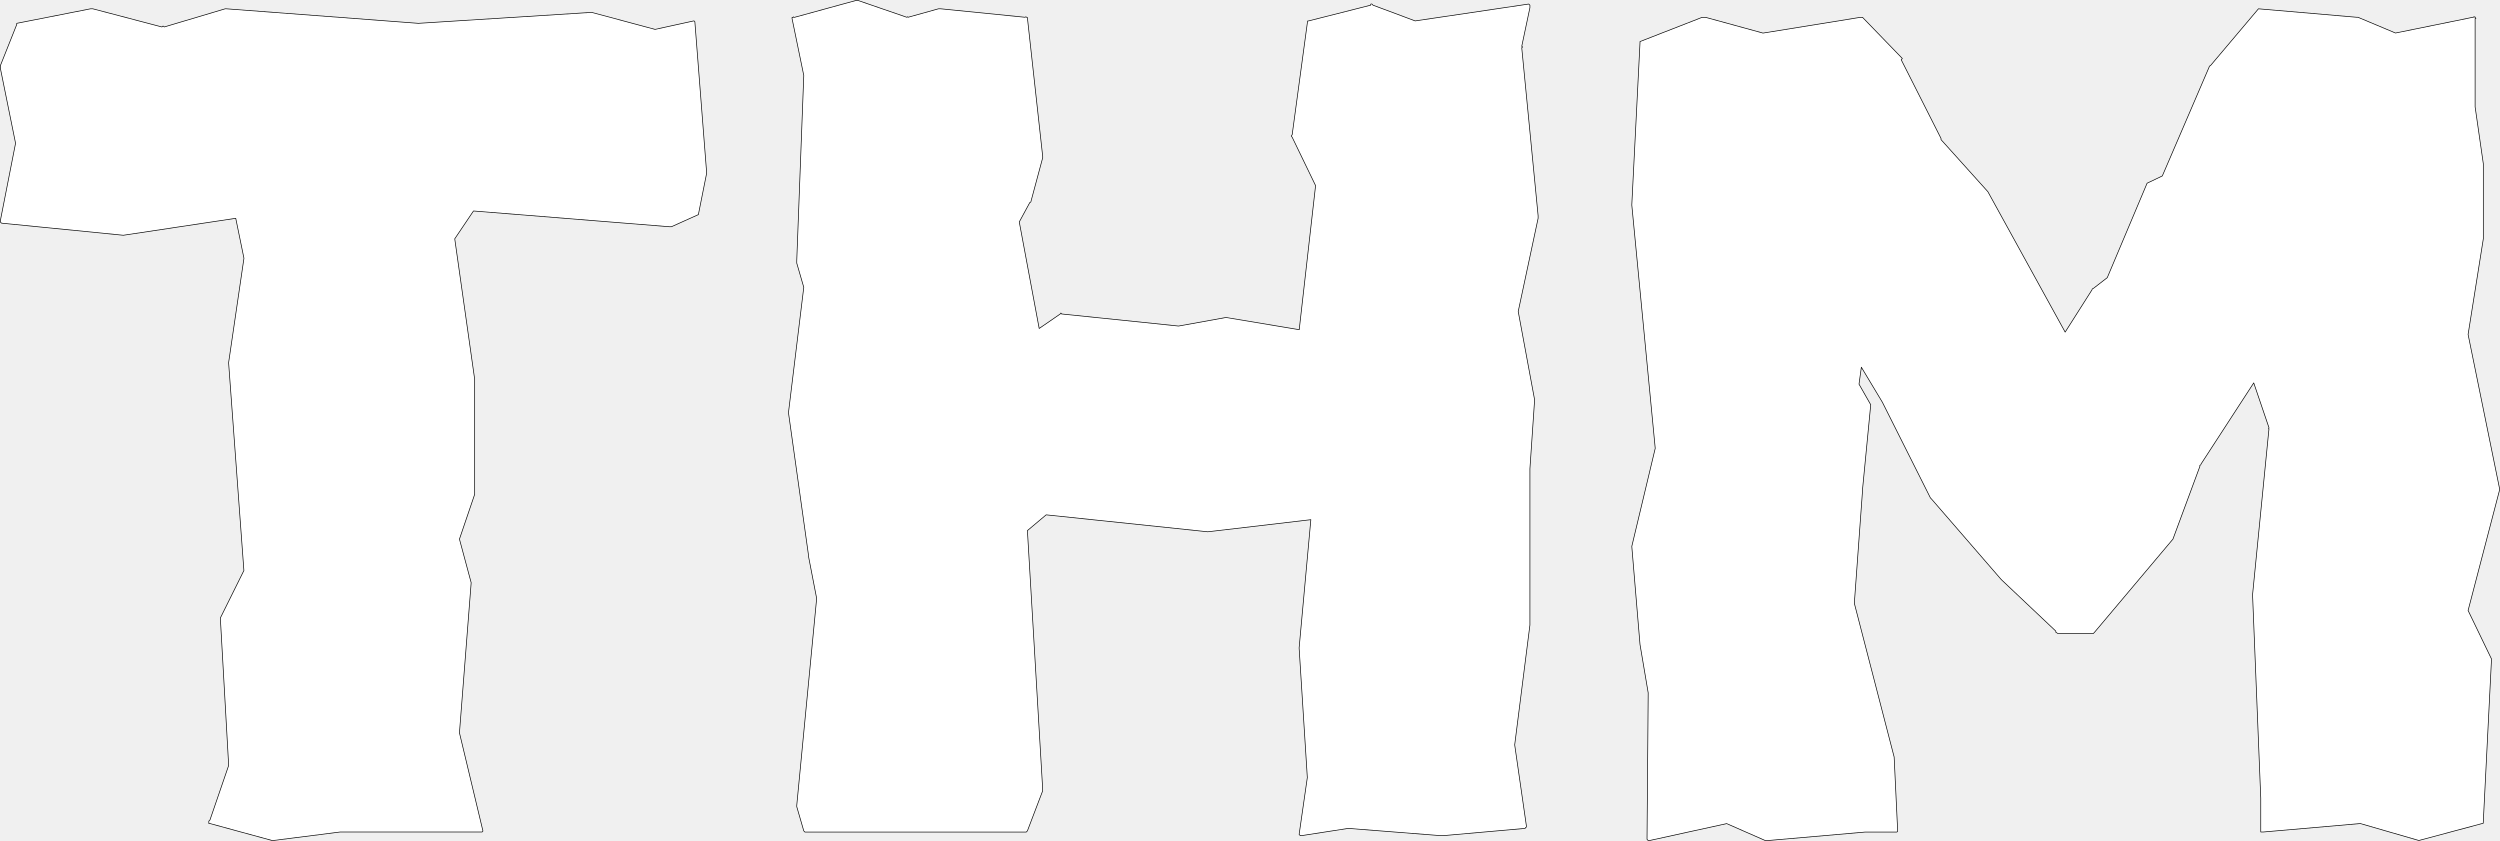
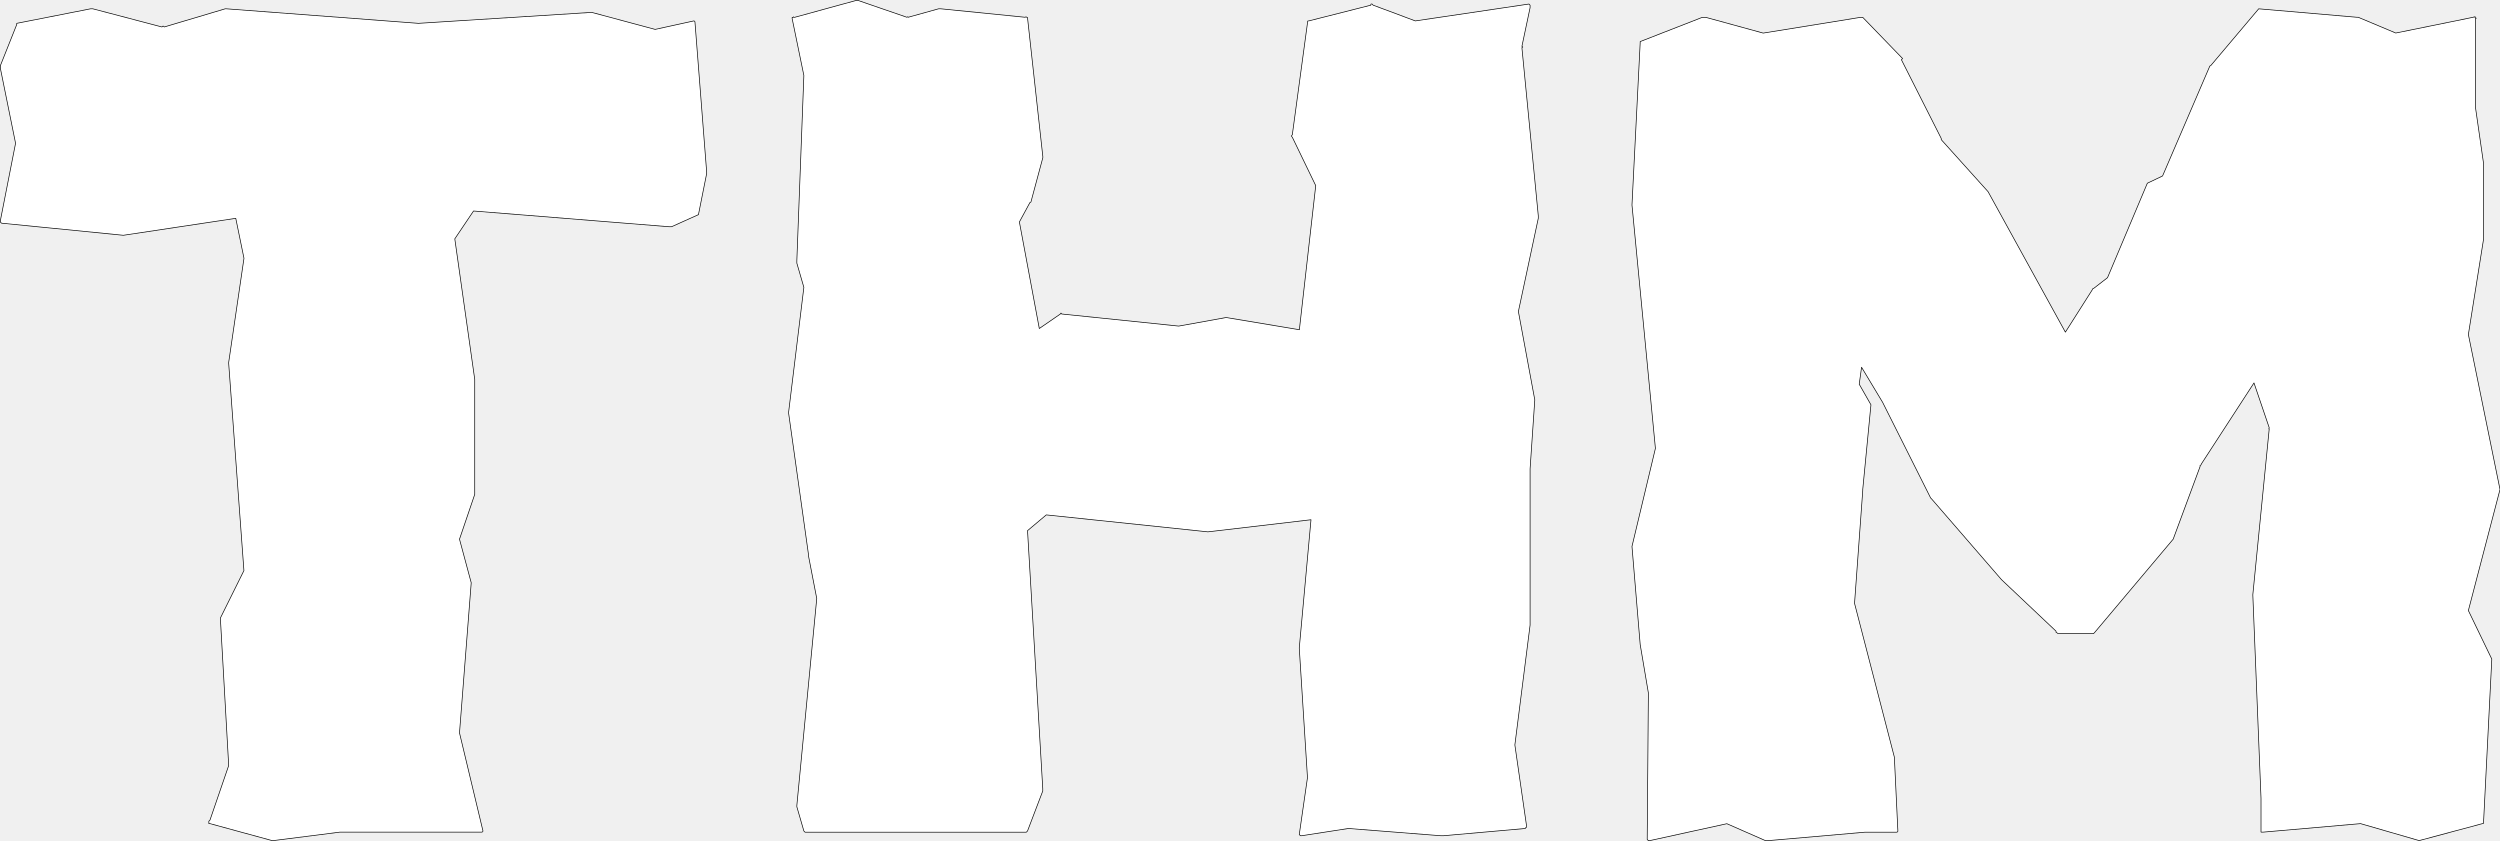
- <svg xmlns="http://www.w3.org/2000/svg" viewBox="0 0 1858.58 625.1">
+ <svg xmlns="http://www.w3.org/2000/svg">
  <defs>
    <style>.cls-1{fill:#fff;stroke:#000;stroke-linecap:round;stroke-linejoin:round;stroke-width:0.5px;}</style>
  </defs>
-   <g id="Layer_2" data-name="Layer 2">
+   <g id="LogoLayer" data-name="LogoLayer">
    <g id="Background">
      <g id="THM">
        <path id="M_BG" data-name="M BG" class="cls-1" d="M1852.23,489.85v.9l-6.09,120.6c0,.9,0,.9-.87.9l-47,12.6-43.54-12.6-72.27,6.3h-1.74v-25.2l-6.09-151.2,12.19-123.3c-.87,0,0,0,0-.9l-11.32-33.3L1636.3,345a.87.87,0,0,1-.87.9v.9l-20,54-58.34,69.3-.87.9h-26.12c-.87,0-.87-.9-1.74-.9v-.9l-40-37.8-.88-.9L1436,371.05l-.87-.9-35.7-71.1L1383.79,273l-1.74,12.6,8.71,15.3-6.1,63v.9l-6.09,83.7,29.6,114.3,2.61,54.9a.87.87,0,0,1-.87.9H1386.4l-72.27,6.3h-1.74l-28.73-12.6-57.47,12.6h-.87l-.87-.9.87-108.9-6.09-36-6.1-72.9,17.42-72.9-17.42-180.9,6.1-120.6v-.9l46.14-18H1268l42.66,11.7,72.27-11.7h1.74l28.74,29.7.87.9-.87.9,29.6,58.5v.9l34.83,38.7,57.46,104.4,20-31.5a.86.86,0,0,1,.87-.9l10.45-8.1,29.6-70.2,11.32-5.4,34.83-81a.87.87,0,0,1,.87-.9L1679,6.55l73.14,6.3h.87l27.87,11.7,57.46-11.7c.87,0,.87-.9.87,0,.87-.9.87,0,.87,0,.87.9.87.9,0,.9v65.7l6.1,42.3v55.8l-11.32,71.1,23.51,115.2-23.51,90Z" />
        <path id="H_BG" data-name="H BG" class="cls-1" d="M1143.49,160.45v1.8l-14.8,69.3,12.19,65.7-3.49,51.3v116.1l-11.32,89.1,8.71,60.3v.9a.87.87,0,0,0-.87.9l-61,5.4h-1.74l-68.79-5.4-34.83,5.4h-.87l-.87-.9,6.1-42.3-6.1-96.3,8.71-95.4-76.62,9-120.16-12.6-13.93,11.7,11.32,191.7V588l-11.32,29.7-.87.9H598.42l-.87-.9-5.22-18v-.9l14.8-153.9-6.1-31.5v-.9l-14.8-105.3v-.9l11.32-92.7-5.22-18v-1.8l5.22-137.7-8.71-42.3v-.9h.88c0-.9,0,0,.87,0L636.73.25h.87l36.57,12.6c.87-.9.87,0,.87,0l22.64-6.3h1.74l62.7,6.3c.87-.9.87,0,.87,0,.87,0,.87,0,.87.9l11.32,102.6v.9l-8.71,32.4a.87.87,0,0,1-.87.9L757.76,165l14.8,79.2,15.68-10.8c0-.9.87-.9.87,0l87.07,9,34.83-6.3h.87l54,9L978.05,138l-17.41-36c-.87-.9-.87-.9,0-1.8L972,16.45c0-.9,0-.9.87-.9L1019,3.85c0-.9,0-.9.87-.9l.87.9,31.34,11.7L1136.52,3l.87.9v1.8l-6.09,28.8c.87,0,.87.9,0,.9Z" />
        <path id="T_BG" data-name="T BG" class="cls-1" d="M519.19,159.55l-20,9h-1.74L352,156.85l-13.93,20.7L352.89,282v85.5l-11.32,33.3,8.71,32.4-8.71,111.6L359,617.65a.86.86,0,0,1-.87.9H252.76l-49.63,6.3h-.88l-46.14-12.6h-.87v-1.8l.87-.9L170,569.05l-6.1-108v-1.8l17.42-35.1L170,270.25v-.9L181.36,192l-6.1-29.7-83.59,12.6-90.55-9L.25,165v-.9l11.32-57.6L.25,50.65v-1.8l12.19-30.6v-.9L67.29,6.55H69l51.37,13.5c.87-.9.87-.9,1.74,0l45.28-13.5h.87l142.79,10.8,128-8.1H440l47,12.6,28.73-6.3a.87.87,0,0,1,.87.9l8.71,111.6v.9Z" />
      </g>
    </g>
  </g>
</svg>
